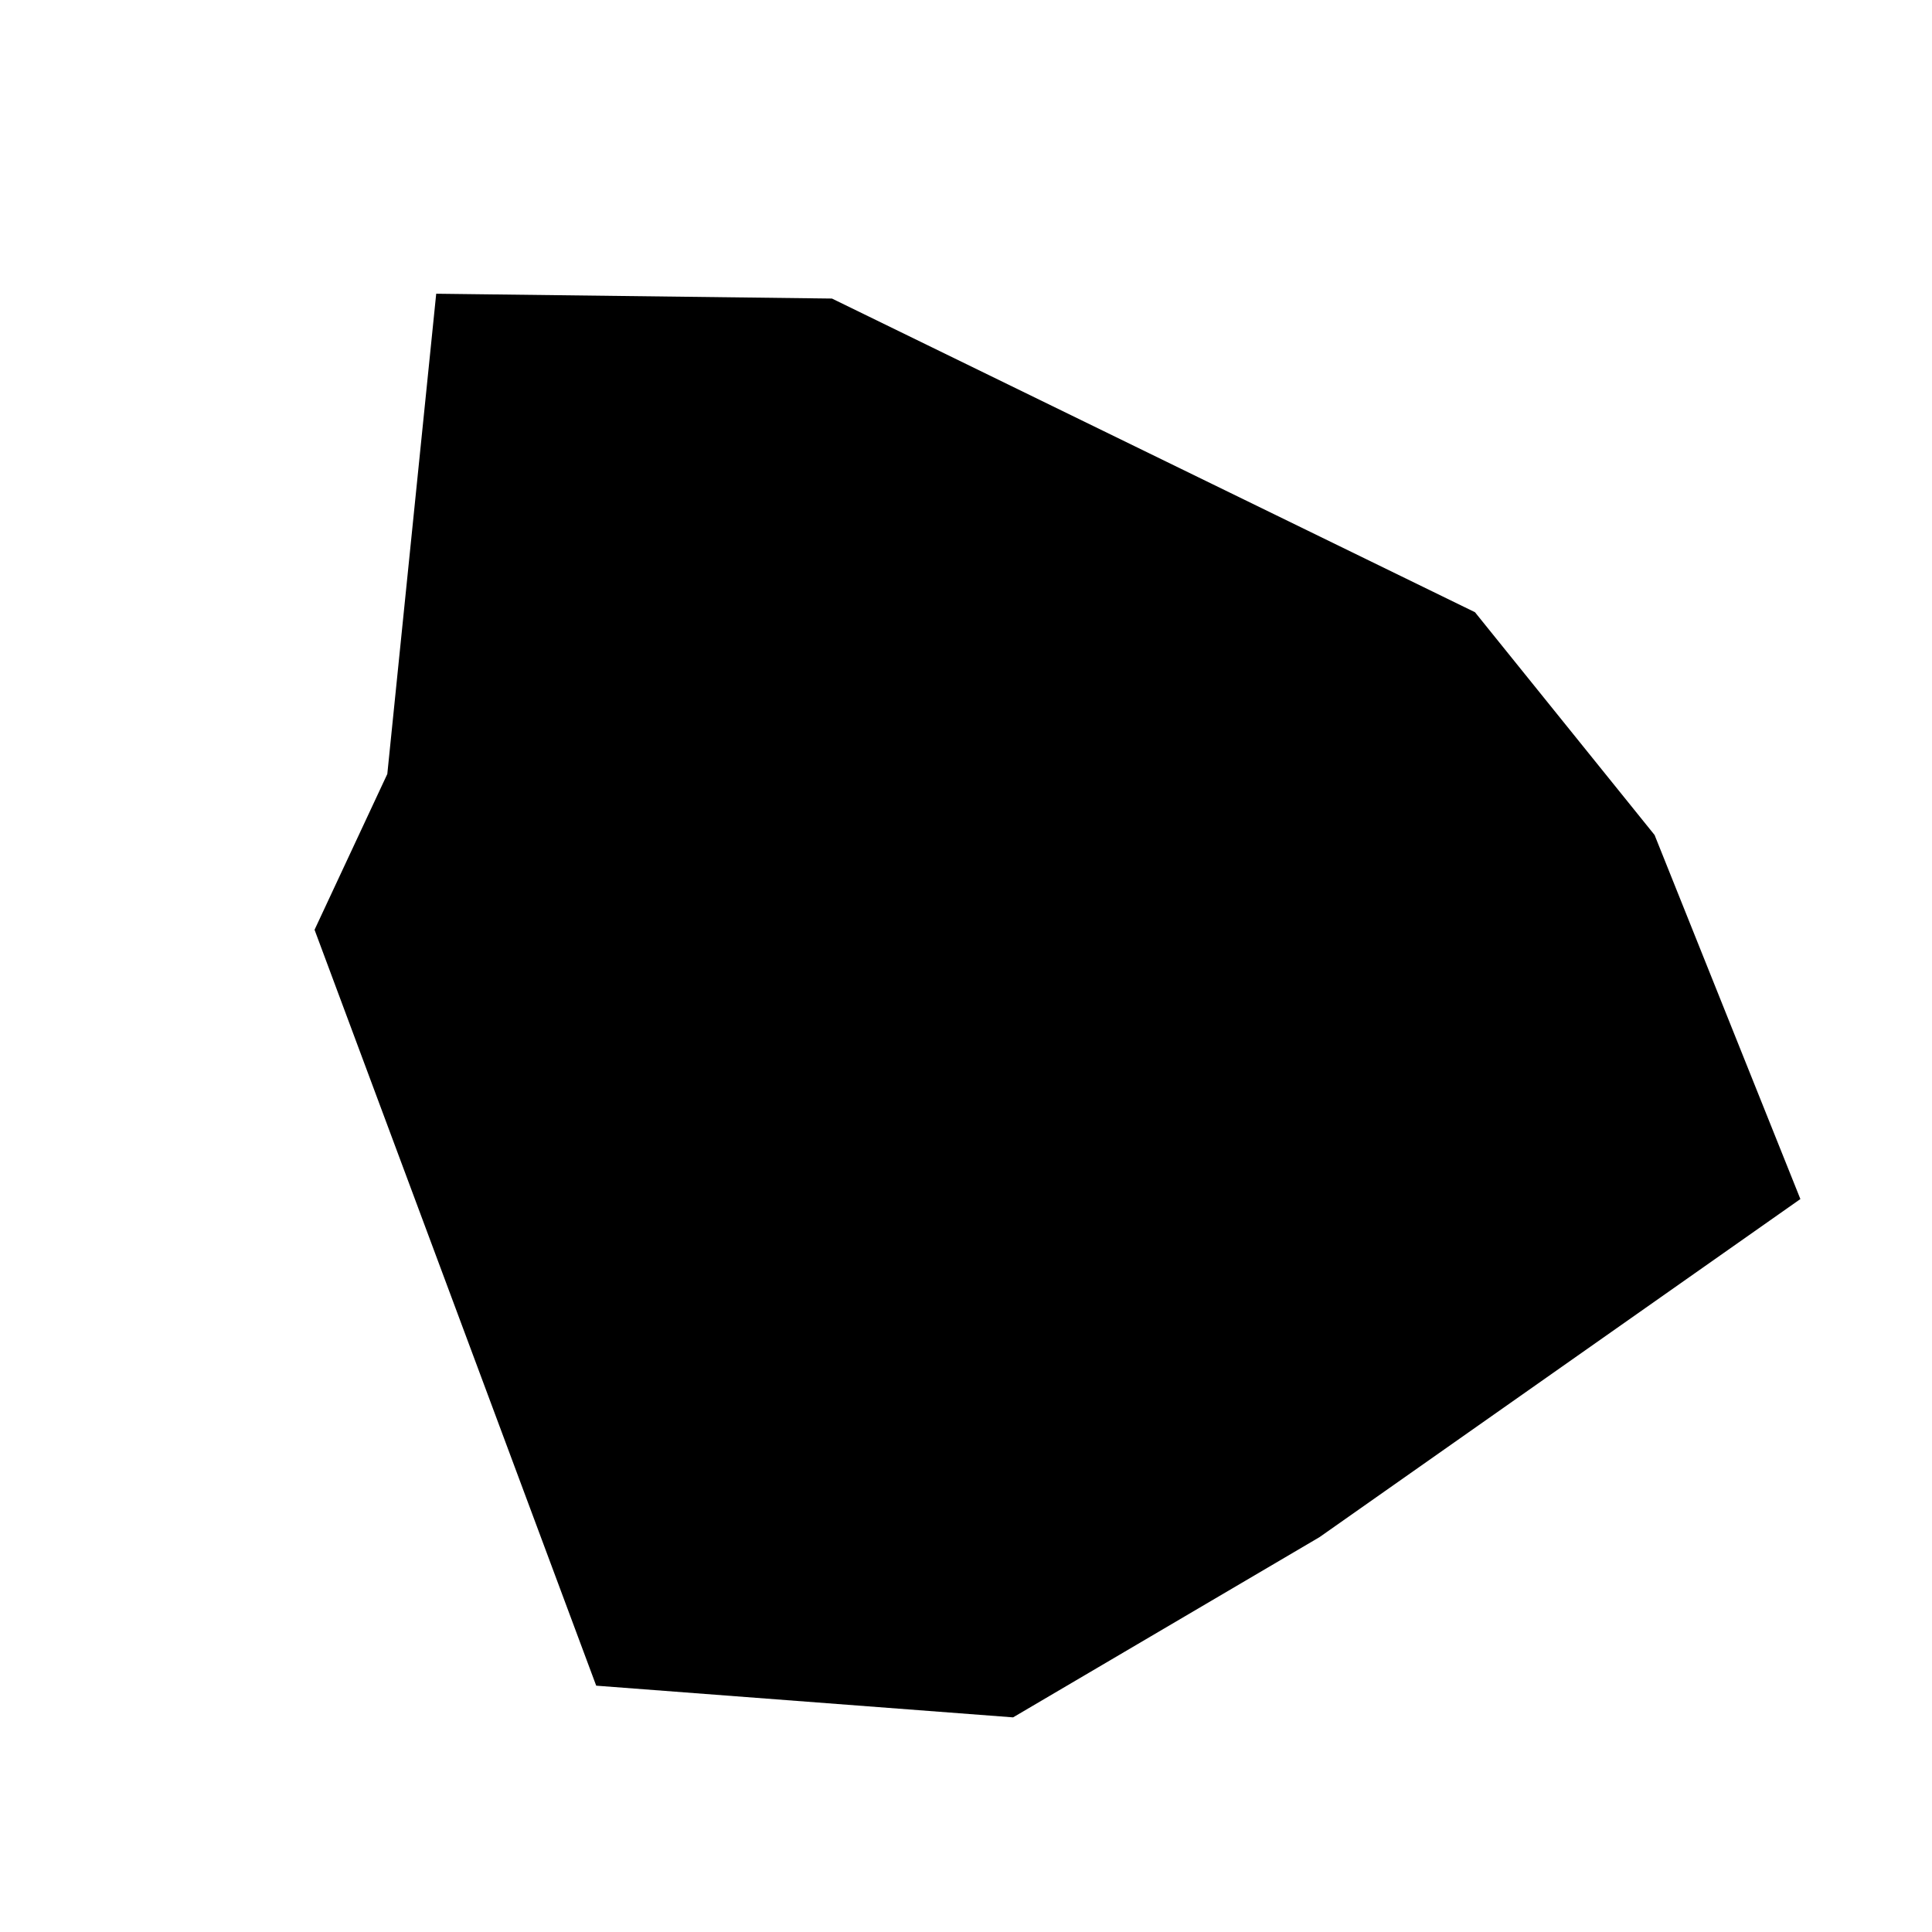
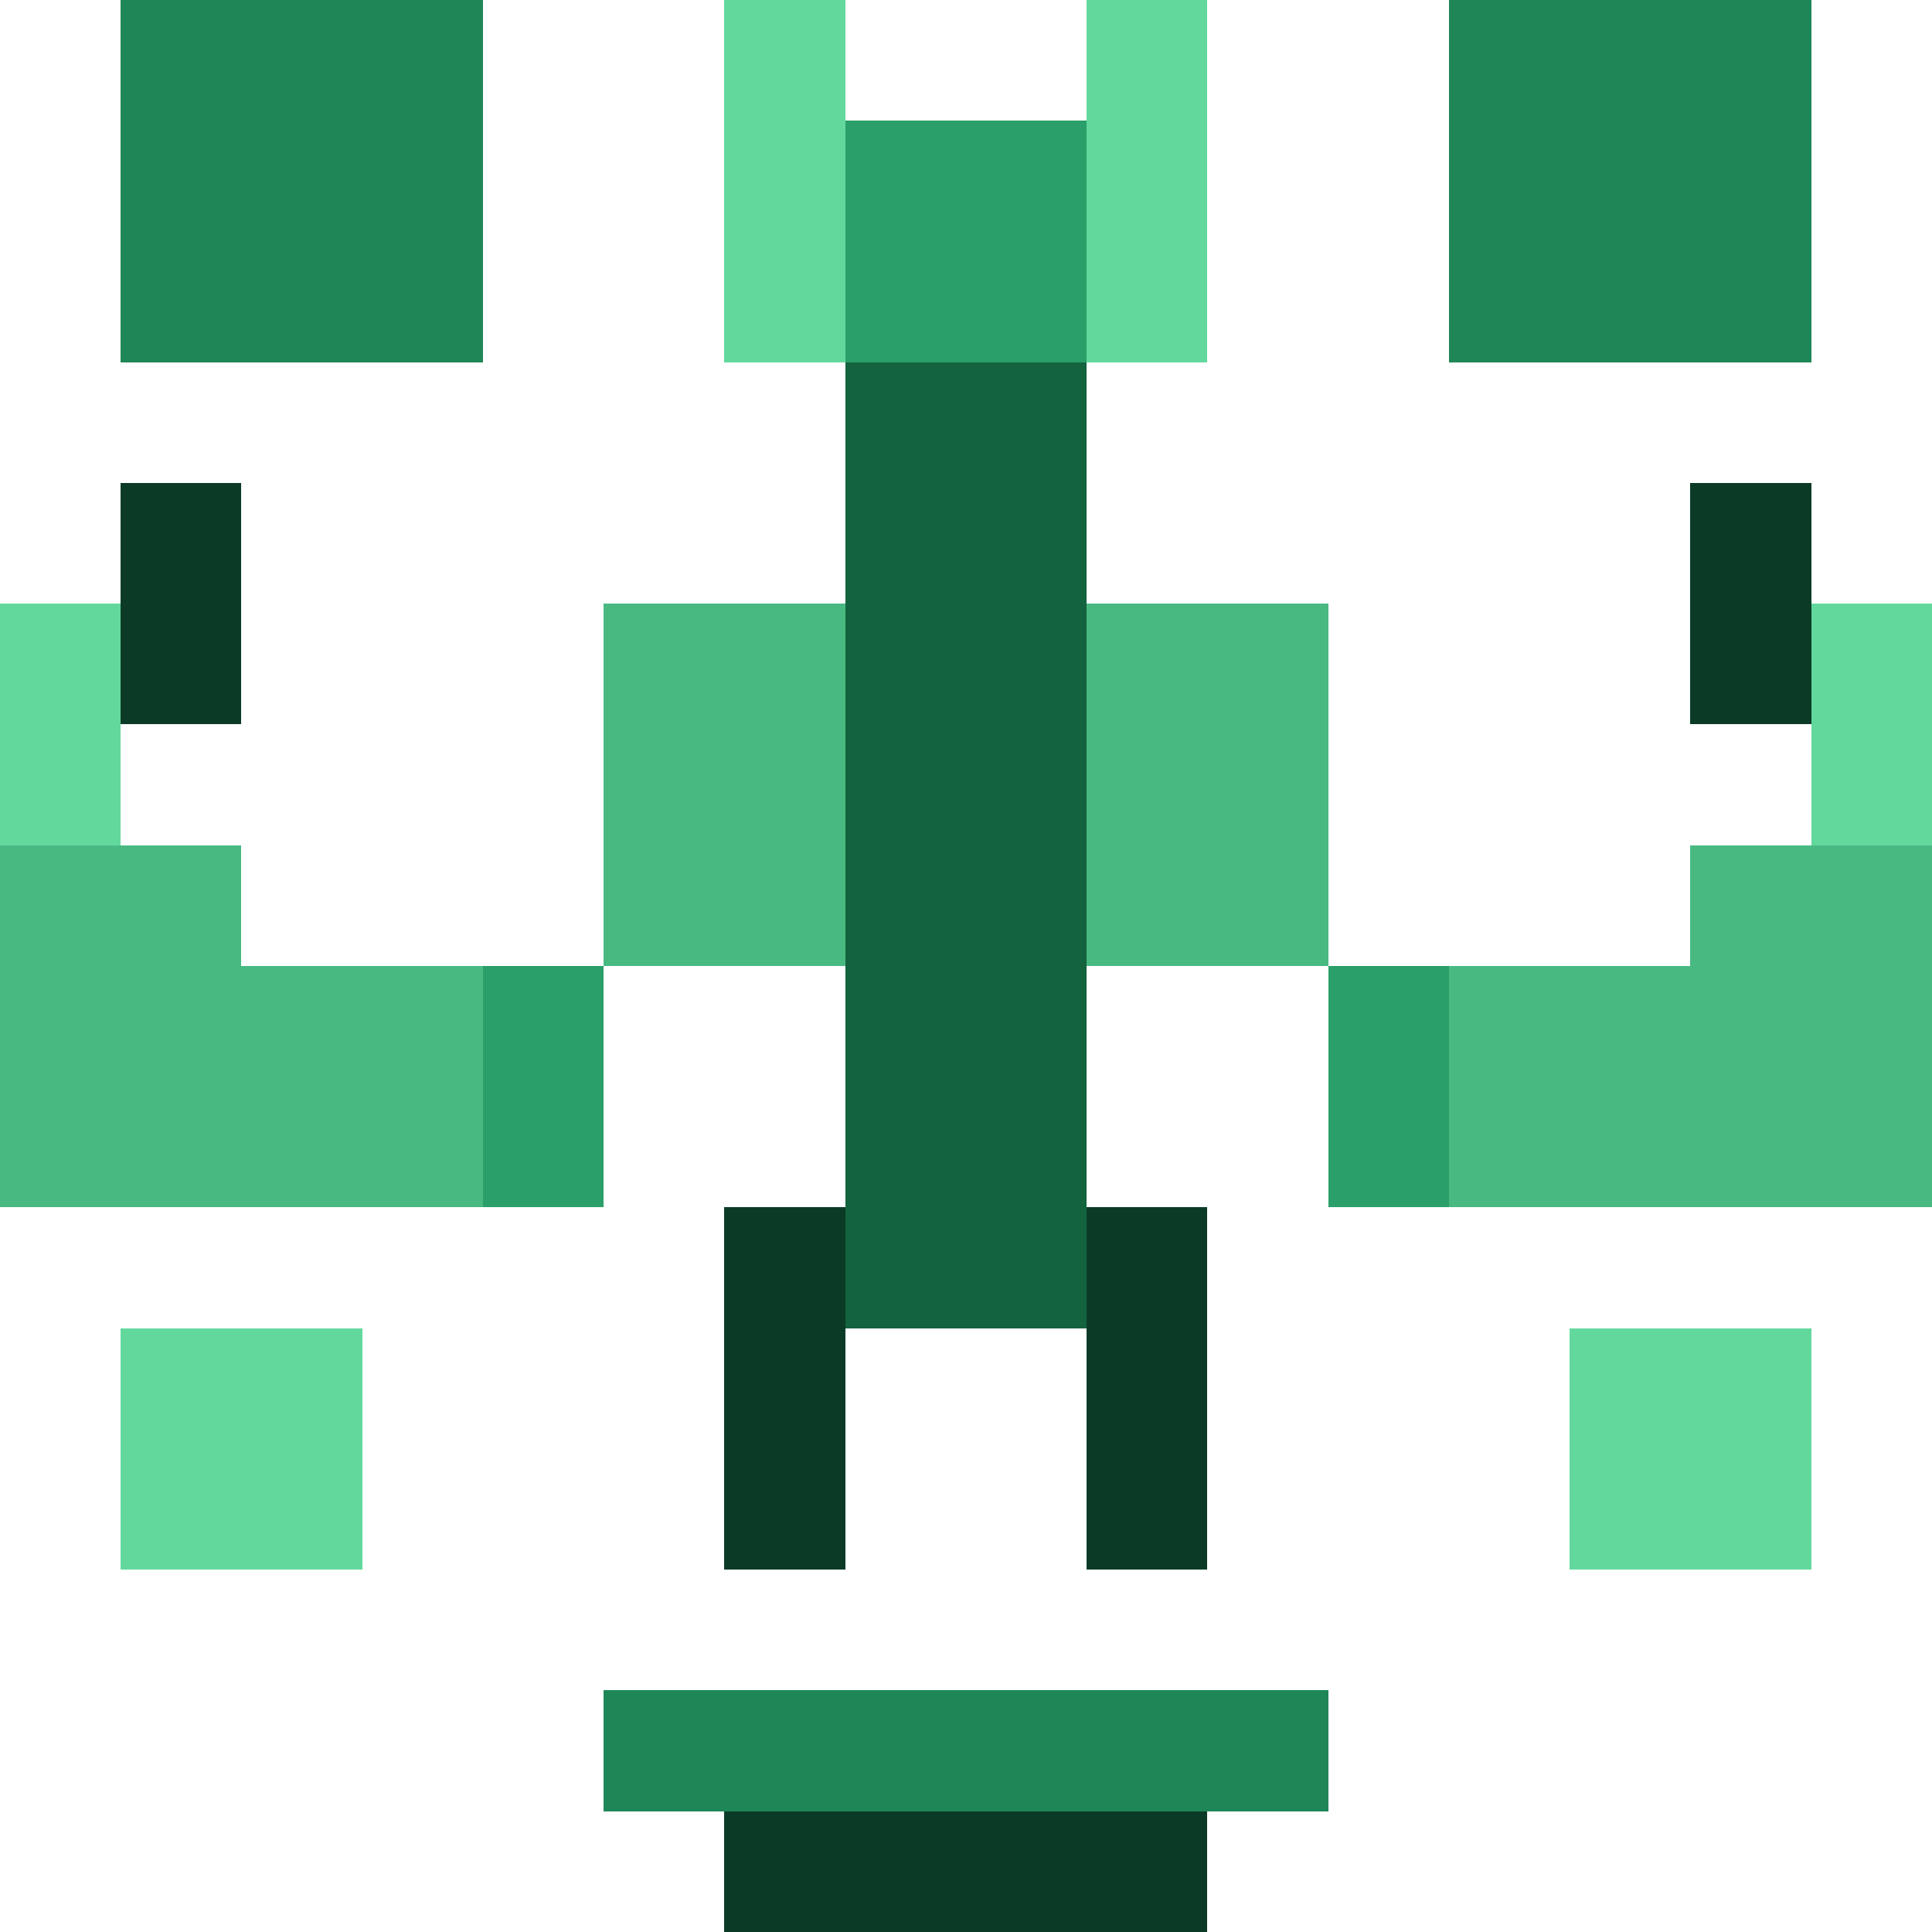
- <svg xmlns="http://www.w3.org/2000/svg" viewBox="0 0 64 64" role="img" aria-hidden="true">
-   <path d="M59.64 39.72 L43.71 50.92 L33.56 56.89 L19.75 55.84 L10.42 30.80 L12.83 25.64 L14.45 9.73 L27.56 9.89 L48.86 20.28 L54.81 27.66 Z" fill="#000" />
-   <circle cx="33.54" cy="30.34" r="14.84" fill="#000" />
+ <svg xmlns="http://www.w3.org/2000/svg" width="64" height="64" viewBox="0 0 32 32" fill="none" shape-rendering="crispEdges">
+   <rect x="2" y="0" width="6" height="2" fill="#1F8757" />
+   <rect x="12" y="0" width="2" height="2" fill="#63D89D" />
+   <rect x="18" y="0" width="2" height="2" fill="#63D89D" />
+   <rect x="24" y="0" width="6" height="2" fill="#1F8757" />
+   <rect x="2" y="2" width="6" height="2" fill="#1F8757" />
+   <rect x="12" y="2" width="2" height="2" fill="#63D89D" />
+   <rect x="14" y="2" width="4" height="2" fill="#2A9F69" />
+   <rect x="18" y="2" width="2" height="2" fill="#63D89D" />
+   <rect x="24" y="2" width="6" height="2" fill="#1F8757" />
+   <rect x="2" y="4" width="6" height="2" fill="#1F8757" />
+   <rect x="12" y="4" width="2" height="2" fill="#63D89D" />
+   <rect x="14" y="4" width="4" height="2" fill="#2A9F69" />
+   <rect x="18" y="4" width="2" height="2" fill="#63D89D" />
+   <rect x="24" y="4" width="6" height="2" fill="#1F8757" />
+   <rect x="14" y="6" width="4" height="2" fill="#13633F" />
+   <rect x="2" y="8" width="2" height="2" fill="#0B3B27" />
+   <rect x="14" y="8" width="4" height="2" fill="#13633F" />
+   <rect x="28" y="8" width="2" height="2" fill="#0B3B27" />
+   <rect x="0" y="10" width="2" height="2" fill="#63D89D" />
+   <rect x="2" y="10" width="2" height="2" fill="#0B3B27" />
+   <rect x="10" y="10" width="4" height="2" fill="#49B982" />
+   <rect x="14" y="10" width="4" height="2" fill="#13633F" />
+   <rect x="18" y="10" width="4" height="2" fill="#49B982" />
+   <rect x="28" y="10" width="2" height="2" fill="#0B3B27" />
+   <rect x="30" y="10" width="2" height="2" fill="#63D89D" />
+   <rect x="0" y="12" width="2" height="2" fill="#63D89D" />
+   <rect x="10" y="12" width="4" height="2" fill="#49B982" />
+   <rect x="14" y="12" width="4" height="2" fill="#13633F" />
+   <rect x="18" y="12" width="4" height="2" fill="#49B982" />
+   <rect x="30" y="12" width="2" height="2" fill="#63D89D" />
+   <rect x="0" y="14" width="4" height="2" fill="#49B982" />
+   <rect x="10" y="14" width="4" height="2" fill="#49B982" />
+   <rect x="14" y="14" width="4" height="2" fill="#13633F" />
+   <rect x="18" y="14" width="4" height="2" fill="#49B982" />
+   <rect x="28" y="14" width="4" height="2" fill="#49B982" />
+   <rect x="0" y="16" width="8" height="2" fill="#49B982" />
+   <rect x="8" y="16" width="2" height="2" fill="#2A9F69" />
+   <rect x="14" y="16" width="4" height="2" fill="#13633F" />
+   <rect x="22" y="16" width="2" height="2" fill="#2A9F69" />
+   <rect x="24" y="16" width="8" height="2" fill="#49B982" />
+   <rect x="0" y="18" width="8" height="2" fill="#49B982" />
+   <rect x="8" y="18" width="2" height="2" fill="#2A9F69" />
+   <rect x="14" y="18" width="4" height="2" fill="#13633F" />
+   <rect x="22" y="18" width="2" height="2" fill="#2A9F69" />
+   <rect x="24" y="18" width="8" height="2" fill="#49B982" />
+   <rect x="12" y="20" width="2" height="2" fill="#0B3B27" />
+   <rect x="14" y="20" width="4" height="2" fill="#13633F" />
+   <rect x="18" y="20" width="2" height="2" fill="#0B3B27" />
+   <rect x="2" y="22" width="4" height="2" fill="#63D89D" />
+   <rect x="12" y="22" width="2" height="2" fill="#0B3B27" />
+   <rect x="18" y="22" width="2" height="2" fill="#0B3B27" />
+   <rect x="26" y="22" width="4" height="2" fill="#63D89D" />
+   <rect x="2" y="24" width="4" height="2" fill="#63D89D" />
+   <rect x="12" y="24" width="2" height="2" fill="#0B3B27" />
+   <rect x="18" y="24" width="2" height="2" fill="#0B3B27" />
+   <rect x="26" y="24" width="4" height="2" fill="#63D89D" />
+   <rect x="10" y="28" width="12" height="2" fill="#1F8757" />
+   <rect x="12" y="30" width="8" height="2" fill="#0B3B27" />
</svg>
